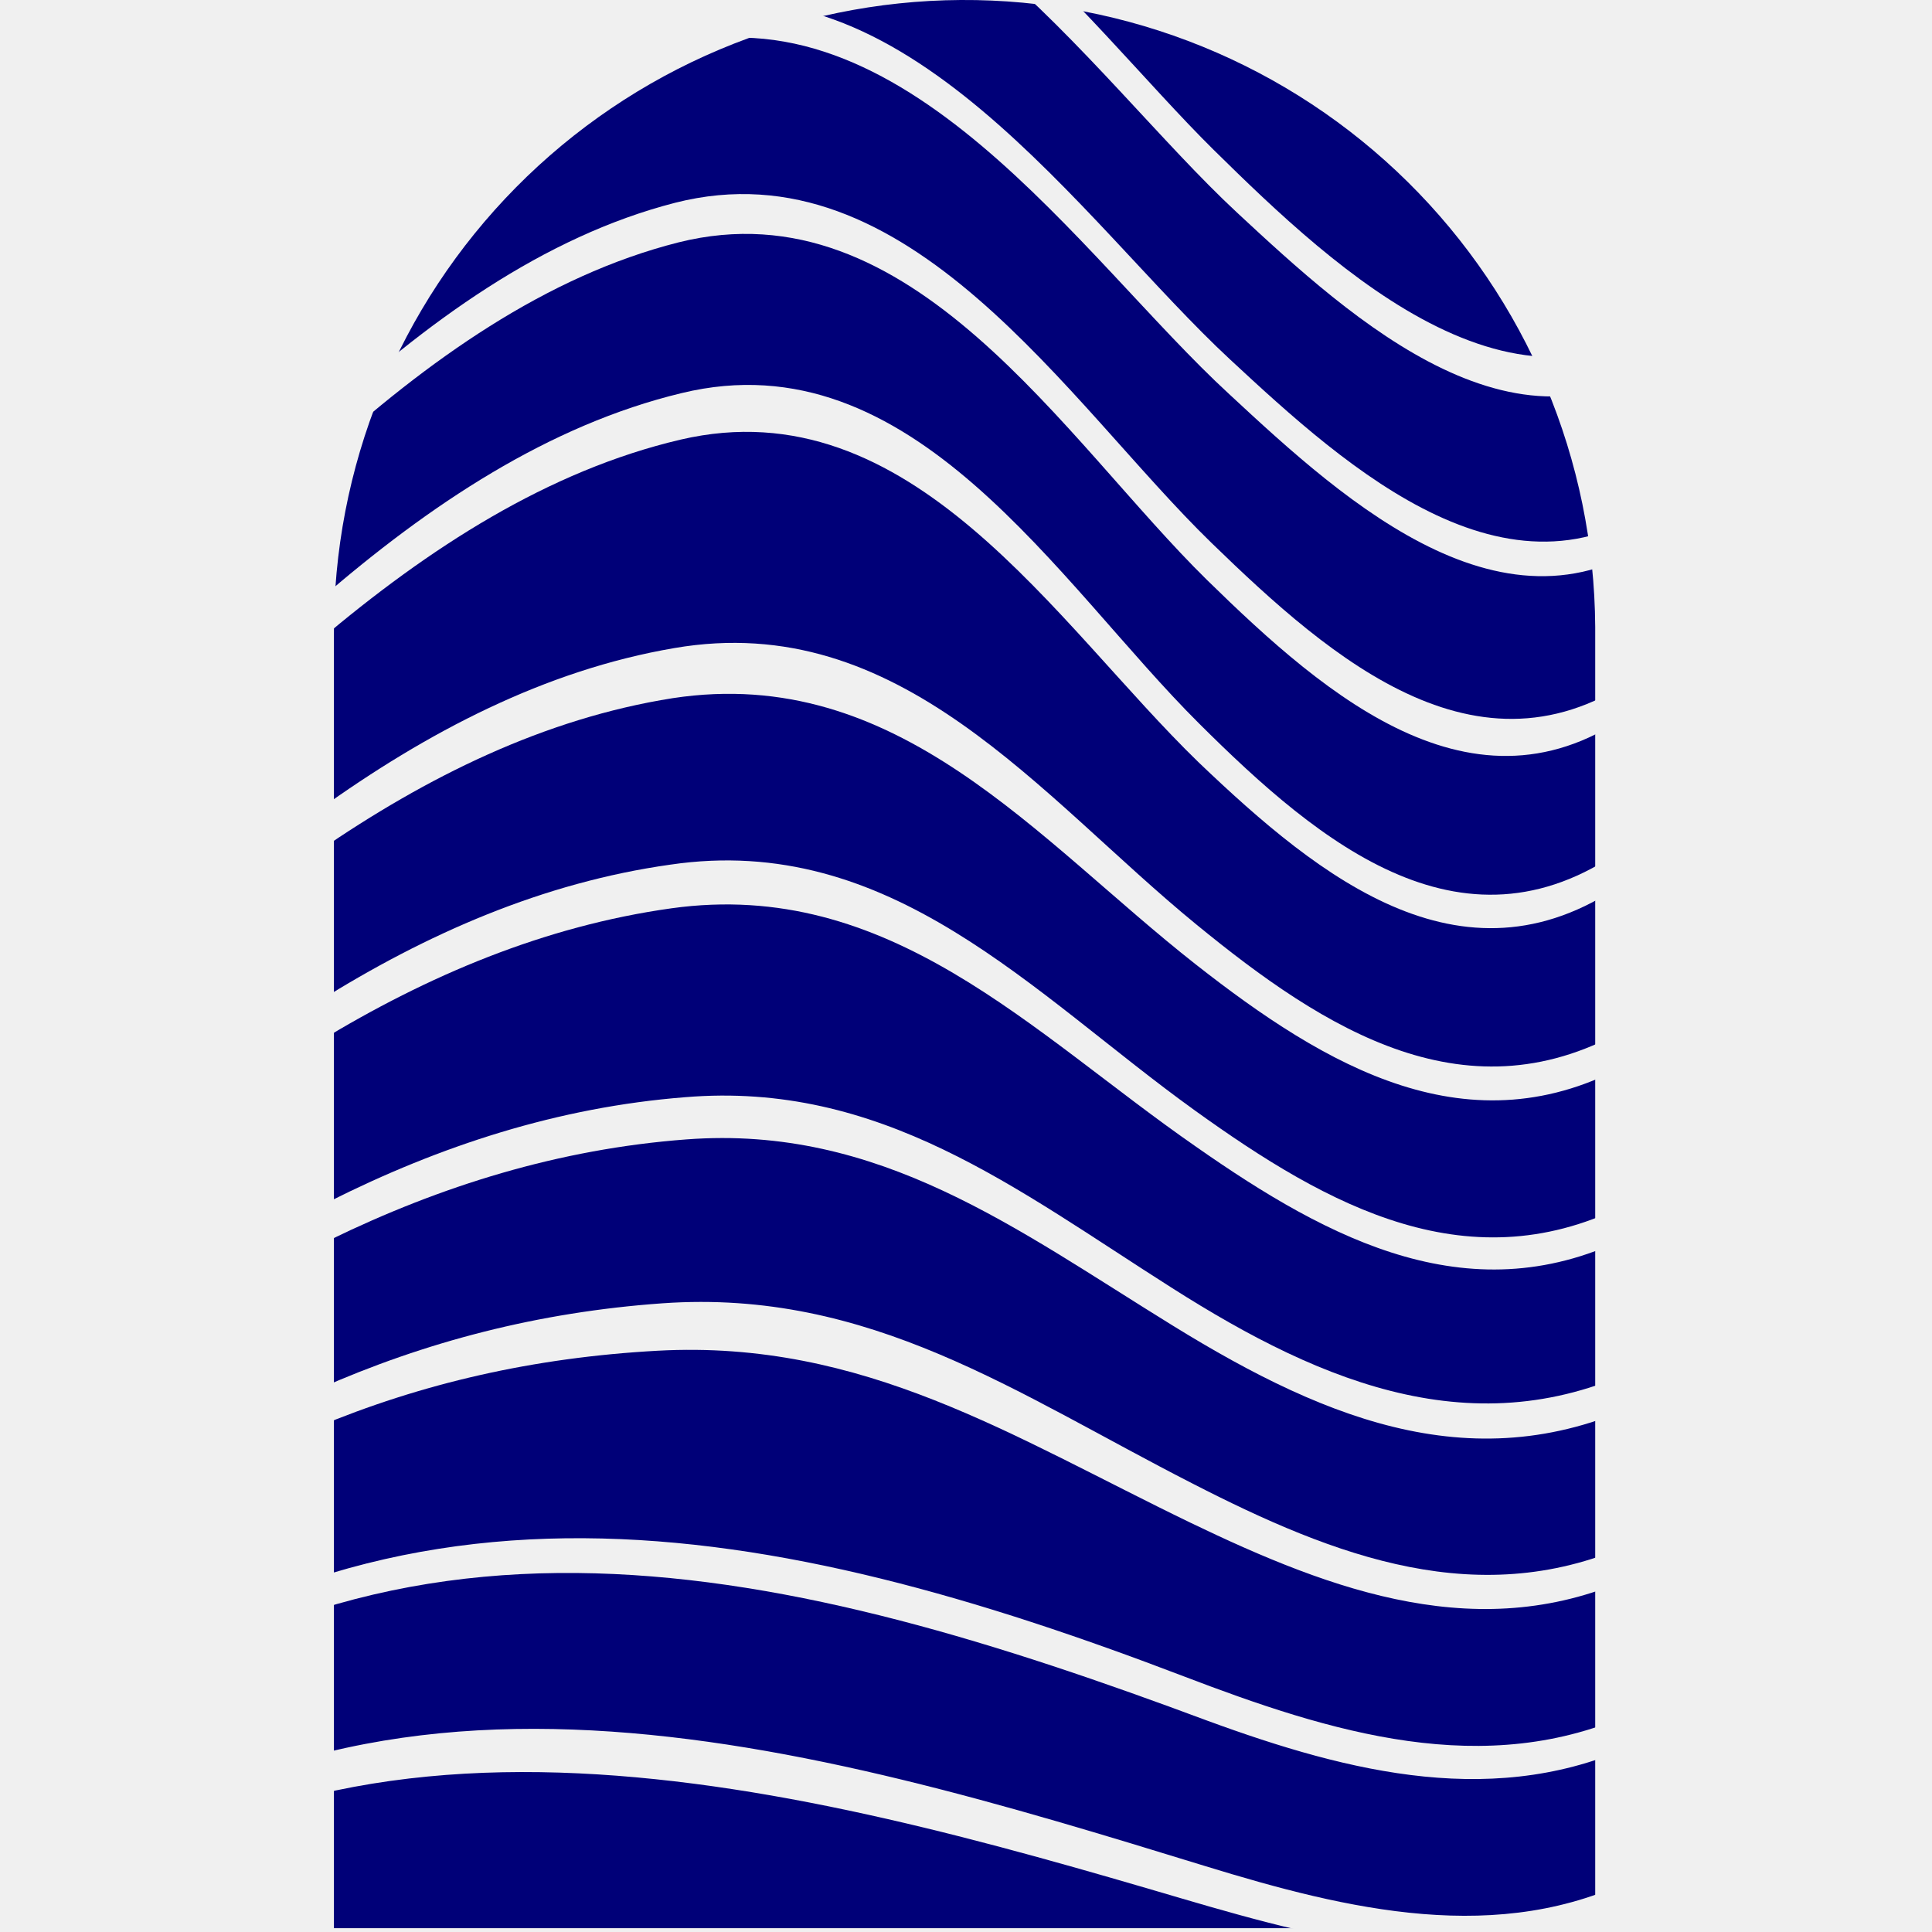
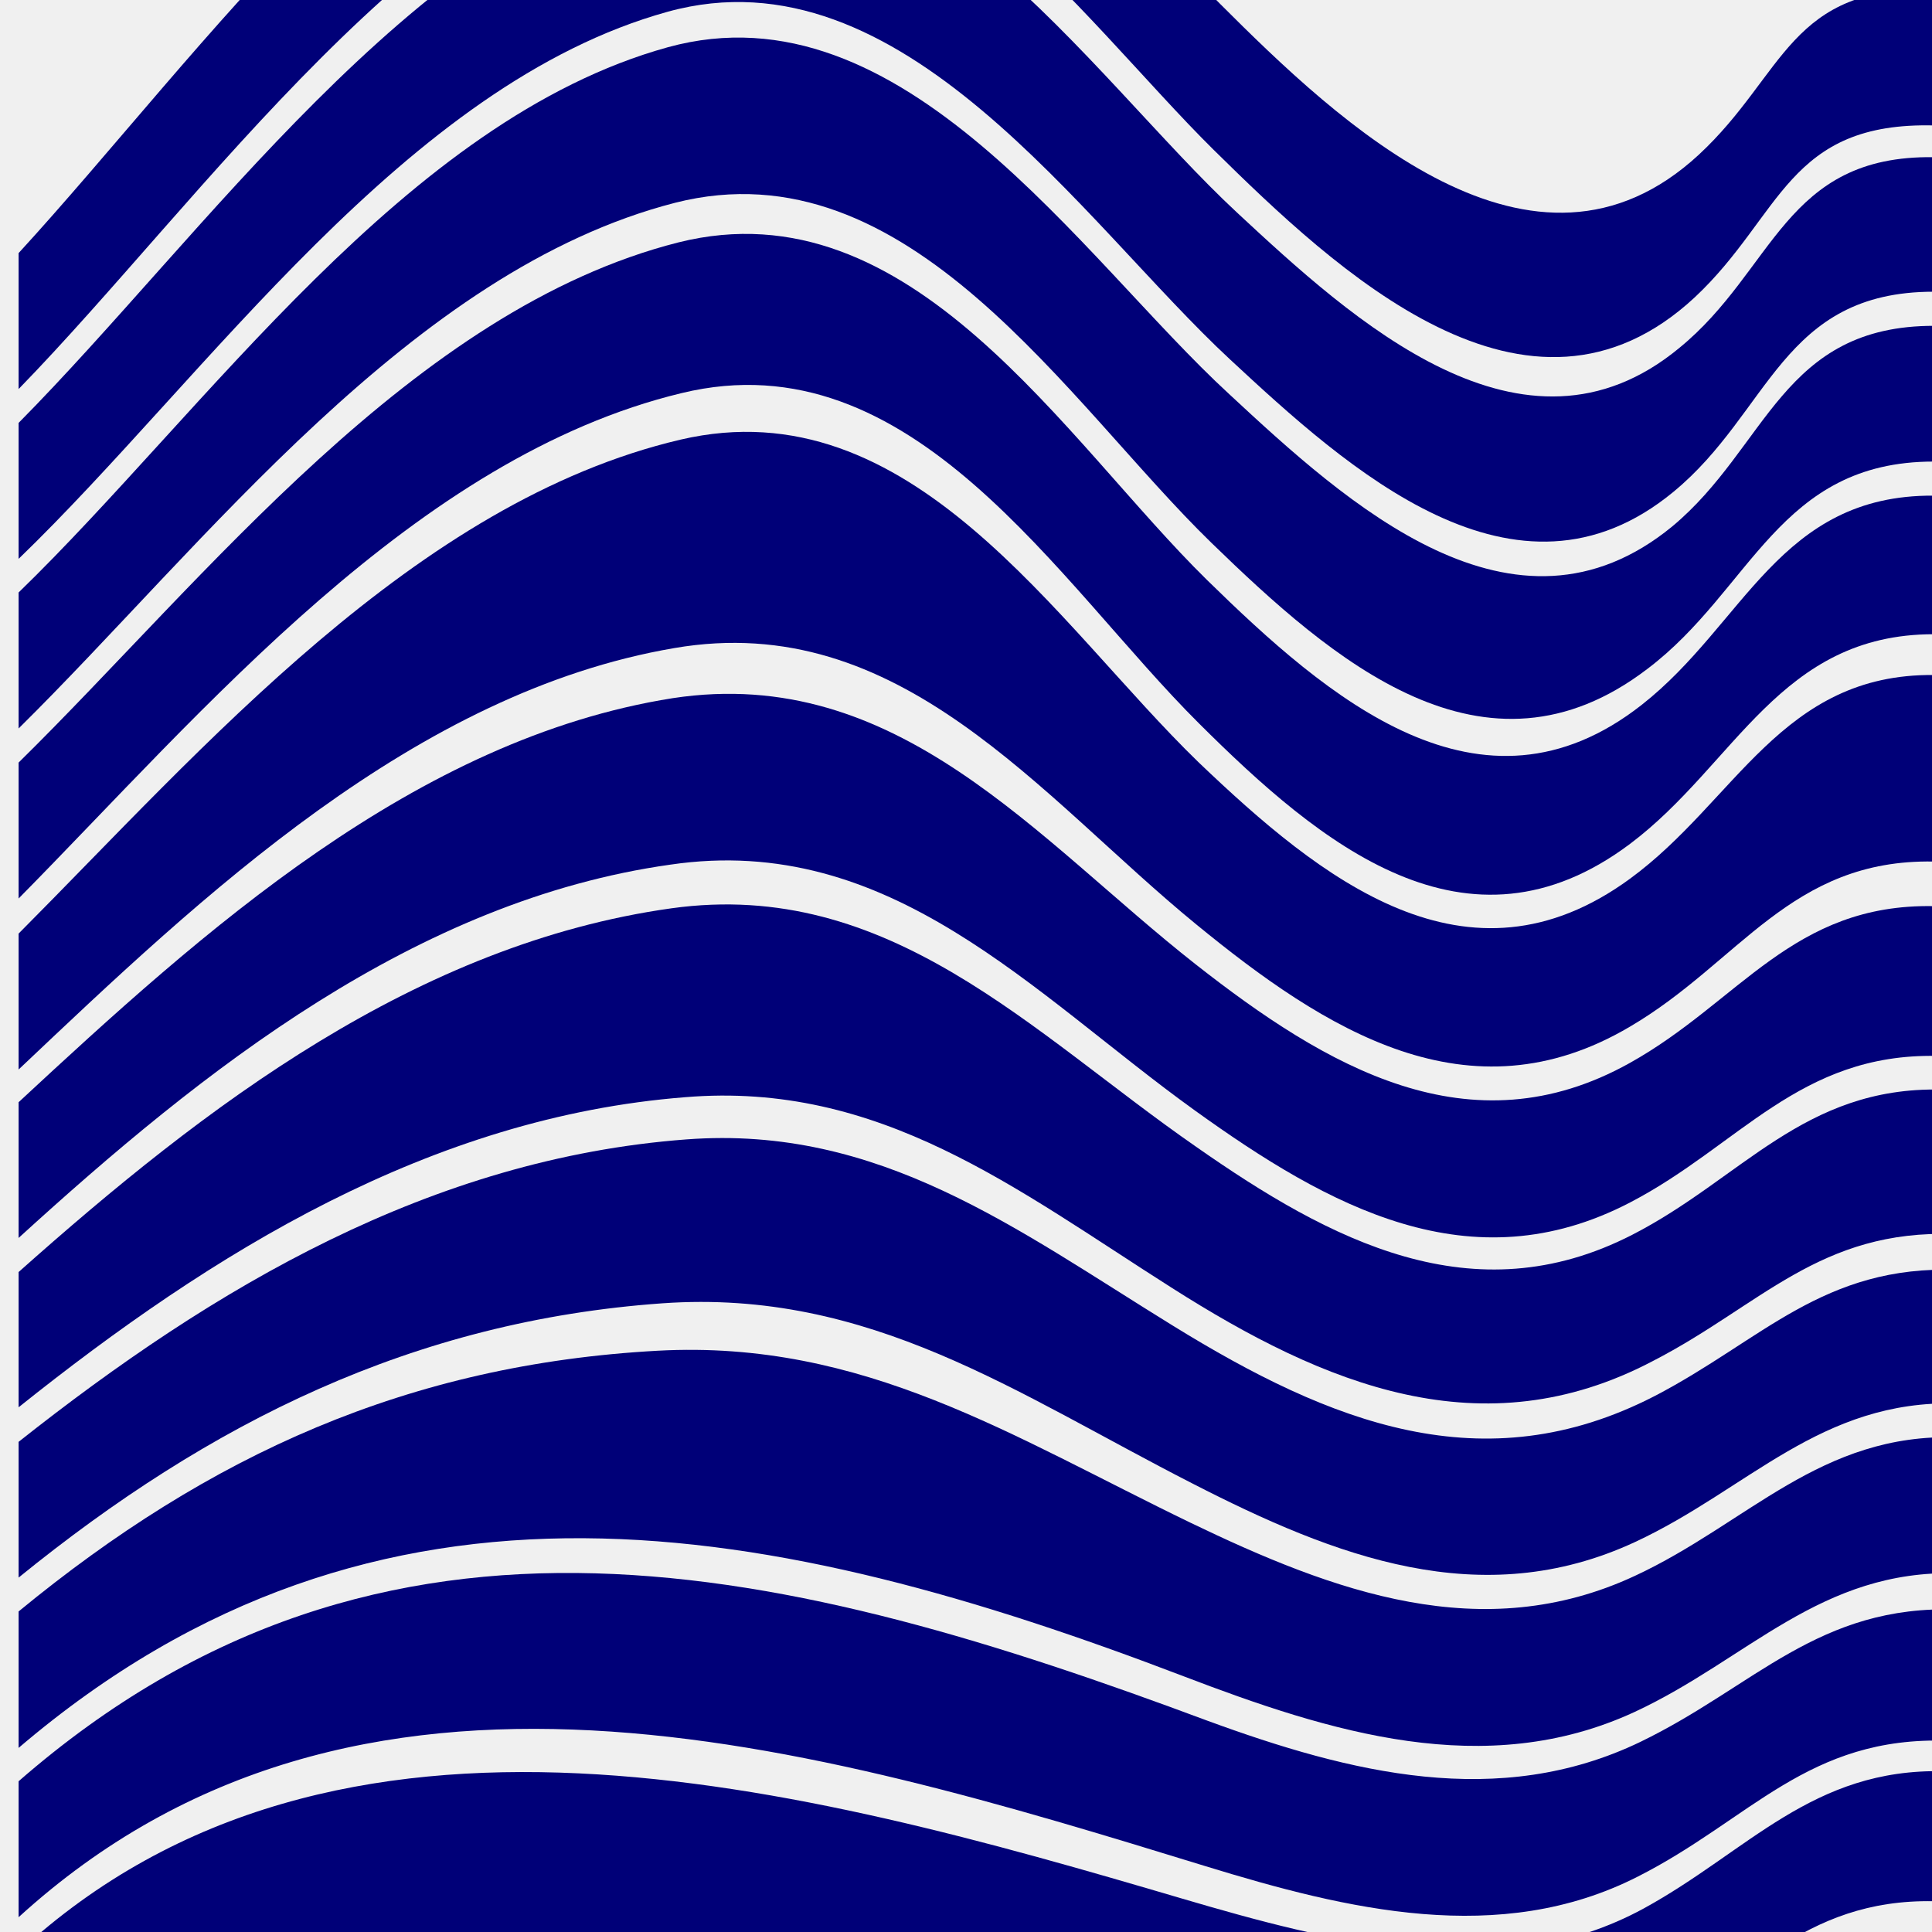
- <svg xmlns="http://www.w3.org/2000/svg" width="81" height="81" viewBox="0 0 81 81" fill="none">
-   <g transform="translate(14, 0)">
-     <mask id="mask0_80_87" style="mask-type:luminance" maskUnits="userSpaceOnUse" x="0" y="0" width="53" height="81">
-       <path d="M0 26.601V80.841H52.88V26.28C52.859 22.808 52.155 19.374 50.807 16.174C49.459 12.975 47.493 10.072 45.023 7.631C42.553 5.191 39.627 3.261 36.411 1.952C33.195 0.643 29.753 -0.021 26.28 0C22.808 0.021 19.374 0.726 16.174 2.074C12.975 3.422 10.072 5.388 7.631 7.858C5.191 10.328 3.261 13.254 1.952 16.47C0.643 19.686 -0.021 23.128 0 26.601Z" fill="white" />
-     </mask>
-     <g mask="url(#mask0_80_87)">
-       <path d="M136.171 93.341C130.381 89.121 125.621 83.65 118.171 83.21C111.001 82.841 107.701 86.331 102.081 89.921C85.9 100.23 81.531 80.01 67.081 79.71C61.56 79.6 59.151 83.121 54.85 85.611C49.001 89.01 41.691 87.13 35.49 85.71C27.484 83.907 19.371 82.614 11.2 81.841C0.851 80.841 -5.289 79.841 -13.22 87.501V81.841C0.131 69.501 19.78 74.951 35.531 79.591C41.761 81.421 48.87 83.311 54.92 80.01C59.3 77.611 61.98 74.13 67.481 74.26C81.831 74.591 86.01 94.51 102.081 84.26C107.701 80.68 111.011 77.091 118.161 77.561C125.571 78.05 130.391 83.561 136.161 87.671L136.171 93.341Z" fill="#000078" />
-       <path d="M136.171 86.221C130.901 82.471 126.171 77.16 119.471 76.221C111.401 75.02 107.611 79.46 101.471 83.3C86.13 92.841 81.311 73.441 67.66 72.981C61.791 72.781 59.401 76.281 54.66 78.68C48.88 81.621 42.471 80.061 36.541 78.24C20.081 73.18 1.001 67.41 -13.22 80.38V74.68C2.141 61.281 19.291 65.68 36.62 72.141C42.62 74.341 48.831 75.891 54.77 73.031C59.571 70.71 62.221 67.27 68.07 67.481C81.6 67.971 86.221 87.05 101.451 77.561C107.601 73.721 111.451 69.231 119.451 70.501C126.061 71.501 130.861 76.861 136.131 80.501L136.171 86.221Z" fill="#000078" />
-       <path d="M136.171 79.1C130.811 75.4 125.791 69.93 119.071 69.031C111.071 67.96 107.071 72.941 100.781 76.581C85.721 85.361 81.38 66.331 68.05 65.96C62.321 65.8 59.291 69.561 54.541 71.77C48.261 74.68 41.73 72.611 35.63 70.281C18.561 63.761 1.921 60.361 -13.22 73.281V67.561C-5.219 60.98 3.151 57.2 13.57 56.63C22.21 56.16 28.441 60.23 35.91 63.84C41.91 66.731 48.141 69.05 54.541 66.07C59.291 63.861 62.321 60.071 68.05 60.261C81.391 60.641 85.731 79.65 100.781 70.841C107.011 67.21 111.081 62.191 119.061 63.31C125.701 64.24 130.811 69.8 136.171 73.371V79.1Z" fill="#000078" />
-       <path d="M136.161 71.981C130.791 68.441 125.671 62.861 119.051 61.92C111.071 60.84 107.001 65.841 100.771 69.451C85.71 78.24 81.371 59.211 68.05 58.84C62.321 58.681 59.3 62.441 54.55 64.65C48.09 67.65 41.95 65.251 36.001 62.2C28.62 58.431 22.471 54.031 13.78 54.641C3.341 55.38 -5.219 59.641 -13.22 66.141V60.45C-5.049 53.98 4.081 48.571 14.78 47.77C22.881 47.16 28.62 51.541 35.191 55.59C41.761 59.641 48.191 62.23 55.37 58.531C59.891 56.181 62.431 53.031 68.07 53.24C81.43 53.74 86.331 72.841 101.401 63.3C107.131 59.67 111.191 55.3 118.611 56.191C125.481 57.031 130.611 62.711 136.171 66.29L136.161 71.981Z" fill="#000078" />
-       <path d="M136.171 64.841C130.591 61.261 125.471 55.59 118.611 54.74C111.191 53.84 107.131 58.24 101.401 61.84C86.32 71.391 81.4 52.23 67.941 51.74C62.291 51.531 59.81 54.74 55.3 57.06C48.16 60.821 41.52 58.06 35.141 54.001C28.601 49.85 22.881 45.321 14.72 46.001C4.051 46.84 -5.089 52.501 -13.22 59.001V53.331C-5.429 46.391 3.491 39.571 14.15 38.081C23.28 36.81 29.23 43.281 36.151 48.081C41.77 52.011 47.761 55.191 54.431 51.77C59.031 49.41 61.62 45.56 67.371 45.681C80.921 45.971 85.581 65.54 100.821 56.681C107.031 53.071 111.131 47.99 119.091 49.151C125.631 50.151 130.841 55.791 136.211 59.211L136.171 64.841Z" fill="#000078" />
-       <path d="M136.161 57.74C130.791 54.331 125.581 48.641 119.041 47.74C111.041 46.571 106.971 51.651 100.771 55.27C85.501 64.171 80.77 44.501 67.191 44.27C61.441 44.16 58.92 48.031 54.35 50.41C47.66 53.901 41.691 50.581 36.1 46.56C29.291 41.66 23.32 34.891 14.101 36.251C3.441 37.751 -5.479 44.84 -13.22 51.901V46.211C-5.529 39.071 3.421 30.971 14.21 29.27C23.631 27.84 29.46 35.191 36.13 40.431C41.571 44.7 47.62 48.321 54.34 44.56C58.941 41.99 61.151 37.88 67.07 37.99C80.8 38.261 85.251 58.571 100.781 49.52C106.981 45.91 111.101 40.831 119.051 41.99C125.561 42.99 130.811 48.66 136.171 52.05L136.161 57.74Z" fill="#000078" />
-       <path d="M136.171 50.62C130.801 47.24 125.551 41.52 119.041 40.56C111.041 39.401 106.981 44.48 100.781 48.1C85.001 57.27 80.9 36.35 67.07 36.12C61.071 36.011 58.931 40.35 54.34 43.041C47.581 47.041 41.541 43.17 36.16 38.761C29.601 33.401 23.741 25.541 14.271 27.171C3.431 29.02 -5.529 37.56 -13.22 44.84V39.141C-5.509 31.401 3.431 21.03 14.54 18.43C24.21 16.18 30.261 26.16 36.251 31.96C41.361 36.84 47.511 41.84 54.34 36.84C58.781 33.59 60.691 28.241 67.07 28.3C81.281 28.39 84.13 52.09 100.781 42.37C107.001 38.84 111.091 33.7 119.001 34.84C125.501 35.84 130.771 41.541 136.131 44.901L136.171 50.62Z" fill="#000078" />
-       <path d="M136.171 43.501C130.811 40.151 125.531 34.401 119.041 33.501C111.041 32.331 106.981 37.42 100.781 41.031C84.001 50.761 81.361 26.671 67.07 26.59C60.611 26.59 58.77 32.05 54.34 35.38C47.49 40.52 41.34 35.38 36.27 30.331C30.36 24.46 24.27 14.13 14.581 16.48C3.441 19.16 -5.489 29.84 -13.22 37.67V31.971C-5.419 24.3 3.341 12.97 14.45 10.161C24.23 7.72 30.64 18.471 36.62 24.331C41.62 29.221 48.071 34.861 54.831 29.55C59.151 26.16 60.6 20.741 67.061 20.78C81.391 20.86 83.921 45.12 100.771 35.291C106.991 31.651 111.071 26.631 119.041 27.741C125.621 28.66 130.821 34.321 136.171 37.81V43.501Z" fill="#000078" />
-       <path d="M136.171 36.391C130.821 32.85 125.651 27.221 119.051 26.311C111.051 25.221 107.051 30.23 100.781 33.861C83.91 43.691 81.4 19.421 67.07 19.351C60.571 19.351 59.45 24.73 55.071 28.041C48.23 33.27 41.85 27.671 36.781 22.75C30.78 16.921 24.11 6.01 14.31 8.5C3.271 11.331 -5.419 22.84 -13.22 30.541V24.84C-5.389 17.25 3.001 5.02 14.001 1.98C23.86 -0.73 31.351 10.841 37.531 16.52C42.45 21.09 49.471 27.52 56.111 22.07C60.111 18.741 60.7 13.64 67.111 13.661C81.451 13.661 83.941 38.011 100.821 28.16C107.081 24.53 111.101 19.59 119.091 20.601C125.841 21.451 130.861 26.96 136.211 30.691L136.171 36.391Z" fill="#000078" />
-       <path d="M136.171 29.27C130.821 25.48 125.831 20.011 119.051 19.171C111.051 18.171 107.051 23.09 100.781 26.741C83.9 36.59 81.41 12.271 67.07 12.23C60.7 12.23 60.221 17.28 56.16 20.62C49.55 26.081 42.471 19.62 37.571 15.07C31.401 9.351 23.831 -2.22 14.001 0.49C3.001 3.53 -5.349 15.841 -13.22 23.43V17.73C-5.409 9.841 3.071 -2.539 14.23 -5.71C24.09 -8.52 31.671 3.16 37.861 8.911C42.681 13.39 49.861 20 56.401 14.591C60.401 11.331 60.81 6.5 67.07 6.59C81.4 6.62 83.93 30.84 100.781 21.05C107.061 17.39 111.071 12.47 119.091 13.501C125.931 14.37 130.821 19.68 136.171 23.57V29.27Z" fill="#000078" />
-       <path d="M136.171 22.151C130.611 18.081 125.781 12.8 118.631 12.03C111.151 11.22 107.191 15.48 101.401 19.151C84.611 29.84 81.41 5.63 67.121 5.26C60.931 5.09 60.711 9.04 57.06 12.46C50.06 18.98 42.001 11.32 36.891 6.29C31.28 0.75 24.07 -9.71 14.89 -7.52C3.461 -4.79 -5.429 8.31 -13.22 16.311V10.611C-5.559 2.26 3.541 -10.899 15.14 -13.729C24.351 -15.979 31.541 -5.45 37.141 0.15C42.141 5.15 50.291 12.911 57.23 6.48C60.861 3.11 61.001 -0.62 67.121 -0.44C81.41 -0.03 84.611 24.081 101.401 13.46C107.201 9.79 111.171 5.53 118.661 6.35C125.851 7.15 130.661 12.271 136.171 16.451V22.151Z" fill="#000078" />
+ <svg xmlns="http://www.w3.org/2000/svg" version="1.1" width="81" height="81">
+   <svg width="81" height="81" viewBox="0 0 81 81" fill="none">
+     <g transform="translate(14, 0)">
+       <mask id="SvgjsMask1006" style="mask-type:luminance" maskUnits="userSpaceOnUse" x="0" y="0" width="53" height="81">
+         <path d="M0 26.601V80.841H52.88V26.28C52.859 22.808 52.155 19.374 50.807 16.174C49.459 12.975 47.493 10.072 45.023 7.631C42.553 5.191 39.627 3.261 36.411 1.952C33.195 0.643 29.753 -0.021 26.28 0C22.808 0.021 19.374 0.726 16.174 2.074C12.975 3.422 10.072 5.388 7.631 7.858C5.191 10.328 3.261 13.254 1.952 16.47C0.643 19.686 -0.021 23.128 0 26.601Z" fill="white" />
+       </mask>
+       <g mask="url(#mask0_80_87)">
+         <path d="M136.171 93.341C130.381 89.121 125.621 83.65 118.171 83.21C111.001 82.841 107.701 86.331 102.081 89.921C85.9 100.23 81.531 80.01 67.081 79.71C61.56 79.6 59.151 83.121 54.85 85.611C49.001 89.01 41.691 87.13 35.49 85.71C27.484 83.907 19.371 82.614 11.2 81.841C0.851 80.841 -5.289 79.841 -13.22 87.501V81.841C0.131 69.501 19.78 74.951 35.531 79.591C41.761 81.421 48.87 83.311 54.92 80.01C59.3 77.611 61.98 74.13 67.481 74.26C81.831 74.591 86.01 94.51 102.081 84.26C107.701 80.68 111.011 77.091 118.161 77.561C125.571 78.05 130.391 83.561 136.161 87.671L136.171 93.341Z" fill="#000078" />
+         <path d="M136.171 86.221C130.901 82.471 126.171 77.16 119.471 76.221C111.401 75.02 107.611 79.46 101.471 83.3C86.13 92.841 81.311 73.441 67.66 72.981C61.791 72.781 59.401 76.281 54.66 78.68C48.88 81.621 42.471 80.061 36.541 78.24C20.081 73.18 1.001 67.41 -13.22 80.38V74.68C2.141 61.281 19.291 65.68 36.62 72.141C42.62 74.341 48.831 75.891 54.77 73.031C59.571 70.71 62.221 67.27 68.07 67.481C81.6 67.971 86.221 87.05 101.451 77.561C107.601 73.721 111.451 69.231 119.451 70.501C126.061 71.501 130.861 76.861 136.131 80.501L136.171 86.221Z" fill="#000078" />
+         <path d="M136.171 79.1C130.811 75.4 125.791 69.93 119.071 69.031C111.071 67.96 107.071 72.941 100.781 76.581C85.721 85.361 81.38 66.331 68.05 65.96C62.321 65.8 59.291 69.561 54.541 71.77C48.261 74.68 41.73 72.611 35.63 70.281C18.561 63.761 1.921 60.361 -13.22 73.281V67.561C-5.219 60.98 3.151 57.2 13.57 56.63C22.21 56.16 28.441 60.23 35.91 63.84C41.91 66.731 48.141 69.05 54.541 66.07C59.291 63.861 62.321 60.071 68.05 60.261C81.391 60.641 85.731 79.65 100.781 70.841C107.011 67.21 111.081 62.191 119.061 63.31C125.701 64.24 130.811 69.8 136.171 73.371V79.1Z" fill="#000078" />
+         <path d="M136.161 71.981C130.791 68.441 125.671 62.861 119.051 61.92C111.071 60.84 107.001 65.841 100.771 69.451C85.71 78.24 81.371 59.211 68.05 58.84C62.321 58.681 59.3 62.441 54.55 64.65C48.09 67.65 41.95 65.251 36.001 62.2C28.62 58.431 22.471 54.031 13.78 54.641C3.341 55.38 -5.219 59.641 -13.22 66.141V60.45C-5.049 53.98 4.081 48.571 14.78 47.77C22.881 47.16 28.62 51.541 35.191 55.59C41.761 59.641 48.191 62.23 55.37 58.531C59.891 56.181 62.431 53.031 68.07 53.24C81.43 53.74 86.331 72.841 101.401 63.3C107.131 59.67 111.191 55.3 118.611 56.191C125.481 57.031 130.611 62.711 136.171 66.29L136.161 71.981Z" fill="#000078" />
+         <path d="M136.171 64.841C130.591 61.261 125.471 55.59 118.611 54.74C111.191 53.84 107.131 58.24 101.401 61.84C86.32 71.391 81.4 52.23 67.941 51.74C62.291 51.531 59.81 54.74 55.3 57.06C48.16 60.821 41.52 58.06 35.141 54.001C28.601 49.85 22.881 45.321 14.72 46.001C4.051 46.84 -5.089 52.501 -13.22 59.001V53.331C-5.429 46.391 3.491 39.571 14.15 38.081C23.28 36.81 29.23 43.281 36.151 48.081C41.77 52.011 47.761 55.191 54.431 51.77C59.031 49.41 61.62 45.56 67.371 45.681C80.921 45.971 85.581 65.54 100.821 56.681C107.031 53.071 111.131 47.99 119.091 49.151C125.631 50.151 130.841 55.791 136.211 59.211L136.171 64.841Z" fill="#000078" />
+         <path d="M136.161 57.74C130.791 54.331 125.581 48.641 119.041 47.74C111.041 46.571 106.971 51.651 100.771 55.27C85.501 64.171 80.77 44.501 67.191 44.27C61.441 44.16 58.92 48.031 54.35 50.41C47.66 53.901 41.691 50.581 36.1 46.56C29.291 41.66 23.32 34.891 14.101 36.251C3.441 37.751 -5.479 44.84 -13.22 51.901V46.211C-5.529 39.071 3.421 30.971 14.21 29.27C23.631 27.84 29.46 35.191 36.13 40.431C41.571 44.7 47.62 48.321 54.34 44.56C58.941 41.99 61.151 37.88 67.07 37.99C80.8 38.261 85.251 58.571 100.781 49.52C106.981 45.91 111.101 40.831 119.051 41.99C125.561 42.99 130.811 48.66 136.171 52.05L136.161 57.74Z" fill="#000078" />
+         <path d="M136.171 50.62C130.801 47.24 125.551 41.52 119.041 40.56C111.041 39.401 106.981 44.48 100.781 48.1C85.001 57.27 80.9 36.35 67.07 36.12C61.071 36.011 58.931 40.35 54.34 43.041C47.581 47.041 41.541 43.17 36.16 38.761C29.601 33.401 23.741 25.541 14.271 27.171C3.431 29.02 -5.529 37.56 -13.22 44.84V39.141C-5.509 31.401 3.431 21.03 14.54 18.43C24.21 16.18 30.261 26.16 36.251 31.96C41.361 36.84 47.511 41.84 54.34 36.84C58.781 33.59 60.691 28.241 67.07 28.3C81.281 28.39 84.13 52.09 100.781 42.37C107.001 38.84 111.091 33.7 119.001 34.84C125.501 35.84 130.771 41.541 136.131 44.901L136.171 50.62Z" fill="#000078" />
+         <path d="M136.171 43.501C130.811 40.151 125.531 34.401 119.041 33.501C111.041 32.331 106.981 37.42 100.781 41.031C84.001 50.761 81.361 26.671 67.07 26.59C60.611 26.59 58.77 32.05 54.34 35.38C47.49 40.52 41.34 35.38 36.27 30.331C30.36 24.46 24.27 14.13 14.581 16.48C3.441 19.16 -5.489 29.84 -13.22 37.67V31.971C-5.419 24.3 3.341 12.97 14.45 10.161C24.23 7.72 30.64 18.471 36.62 24.331C41.62 29.221 48.071 34.861 54.831 29.55C59.151 26.16 60.6 20.741 67.061 20.78C81.391 20.86 83.921 45.12 100.771 35.291C106.991 31.651 111.071 26.631 119.041 27.741C125.621 28.66 130.821 34.321 136.171 37.81V43.501Z" fill="#000078" />
+         <path d="M136.171 36.391C130.821 32.85 125.651 27.221 119.051 26.311C111.051 25.221 107.051 30.23 100.781 33.861C83.91 43.691 81.4 19.421 67.07 19.351C60.571 19.351 59.45 24.73 55.071 28.041C48.23 33.27 41.85 27.671 36.781 22.75C30.78 16.921 24.11 6.01 14.31 8.5C3.271 11.331 -5.419 22.84 -13.22 30.541V24.84C-5.389 17.25 3.001 5.02 14.001 1.98C23.86 -0.73 31.351 10.841 37.531 16.52C42.45 21.09 49.471 27.52 56.111 22.07C60.111 18.741 60.7 13.64 67.111 13.661C81.451 13.661 83.941 38.011 100.821 28.16C107.081 24.53 111.101 19.59 119.091 20.601C125.841 21.451 130.861 26.96 136.211 30.691L136.171 36.391Z" fill="#000078" />
+         <path d="M136.171 29.27C130.821 25.48 125.831 20.011 119.051 19.171C111.051 18.171 107.051 23.09 100.781 26.741C83.9 36.59 81.41 12.271 67.07 12.23C60.7 12.23 60.221 17.28 56.16 20.62C49.55 26.081 42.471 19.62 37.571 15.07C31.401 9.351 23.831 -2.22 14.001 0.49C3.001 3.53 -5.349 15.841 -13.22 23.43V17.73C-5.409 9.841 3.071 -2.539 14.23 -5.71C24.09 -8.52 31.671 3.16 37.861 8.911C42.681 13.39 49.861 20 56.401 14.591C60.401 11.331 60.81 6.5 67.07 6.59C81.4 6.62 83.93 30.84 100.781 21.05C107.061 17.39 111.071 12.47 119.091 13.501C125.931 14.37 130.821 19.68 136.171 23.57V29.27Z" fill="#000078" />
+         <path d="M136.171 22.151C130.611 18.081 125.781 12.8 118.631 12.03C111.151 11.22 107.191 15.48 101.401 19.151C84.611 29.84 81.41 5.63 67.121 5.26C60.931 5.09 60.711 9.04 57.06 12.46C50.06 18.98 42.001 11.32 36.891 6.29C31.28 0.75 24.07 -9.71 14.89 -7.52C3.461 -4.79 -5.429 8.31 -13.22 16.311V10.611C-5.559 2.26 3.541 -10.899 15.14 -13.729C24.351 -15.979 31.541 -5.45 37.141 0.15C42.141 5.15 50.291 12.911 57.23 6.48C60.861 3.11 61.001 -0.62 67.121 -0.44C81.41 -0.03 84.611 24.081 101.401 13.46C107.201 9.79 111.171 5.53 118.661 6.35C125.851 7.15 130.661 12.271 136.171 16.451V22.151Z" fill="#000078" />
+       </g>
    </g>
-   </g>
+   </svg>
+   <style>@media (prefers-color-scheme: light) { :root { filter: none; } }
+ @media (prefers-color-scheme: dark) { :root { filter: none; } }
+ </style>
</svg>
